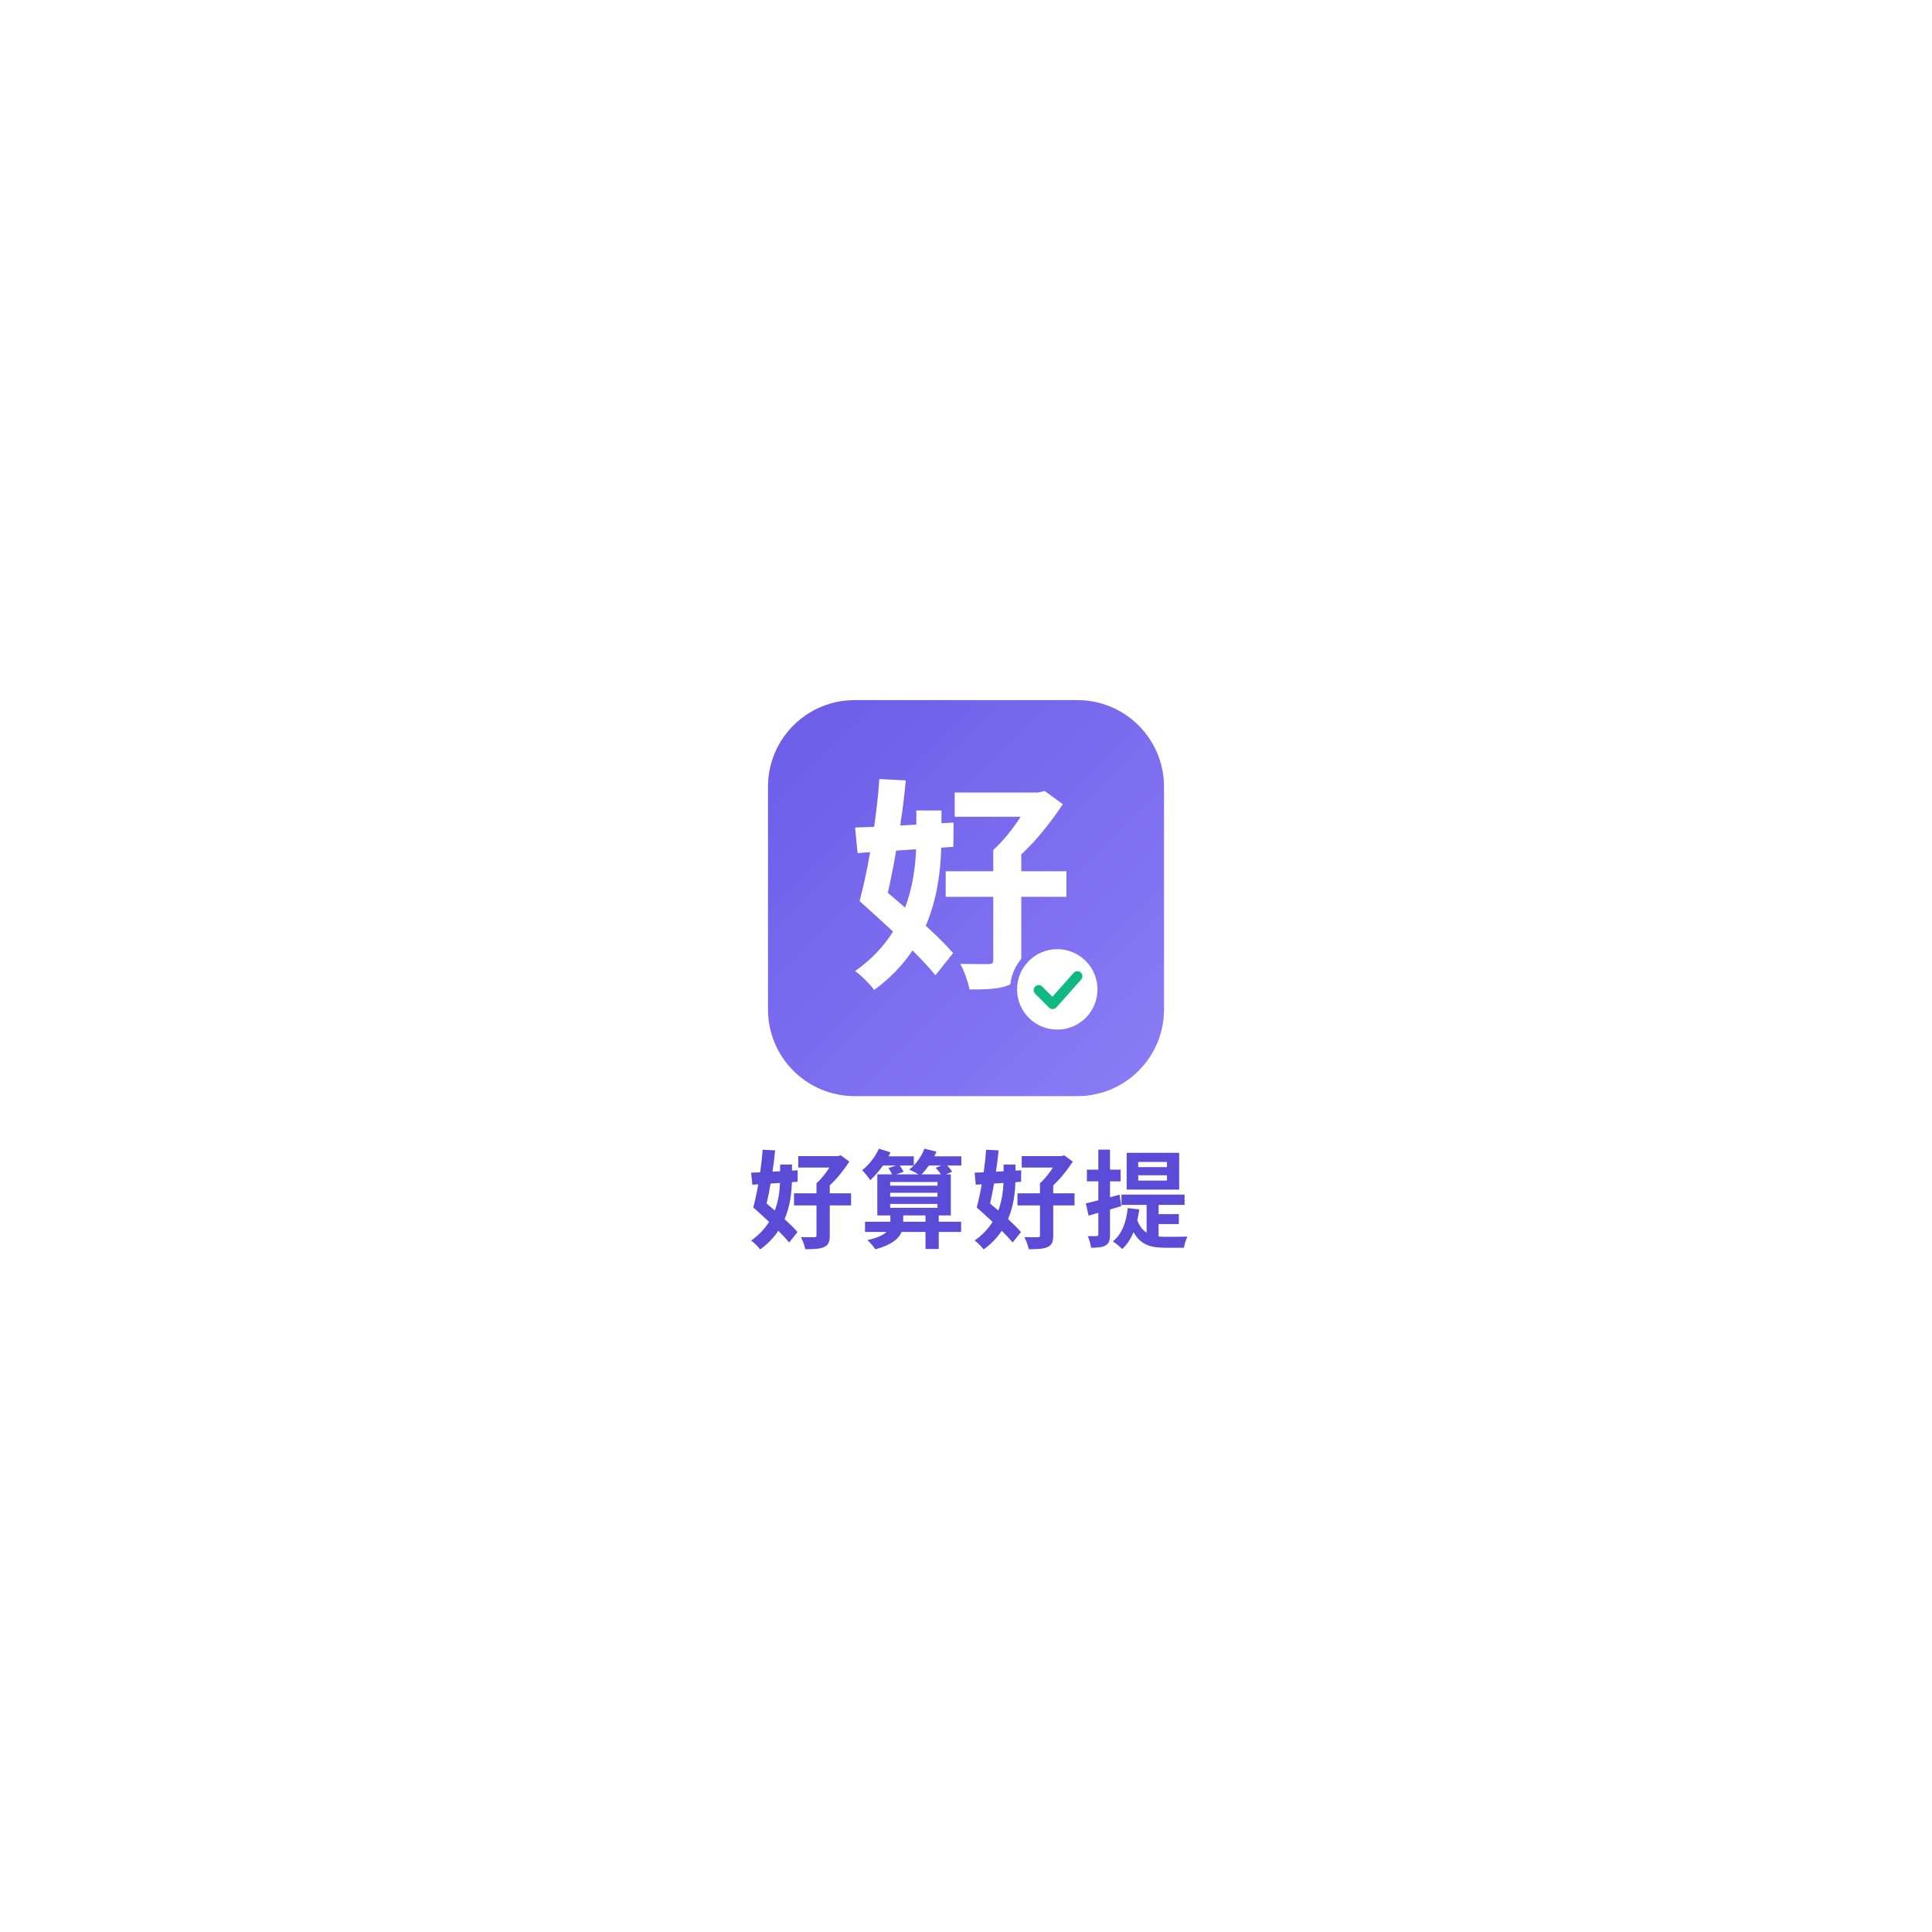
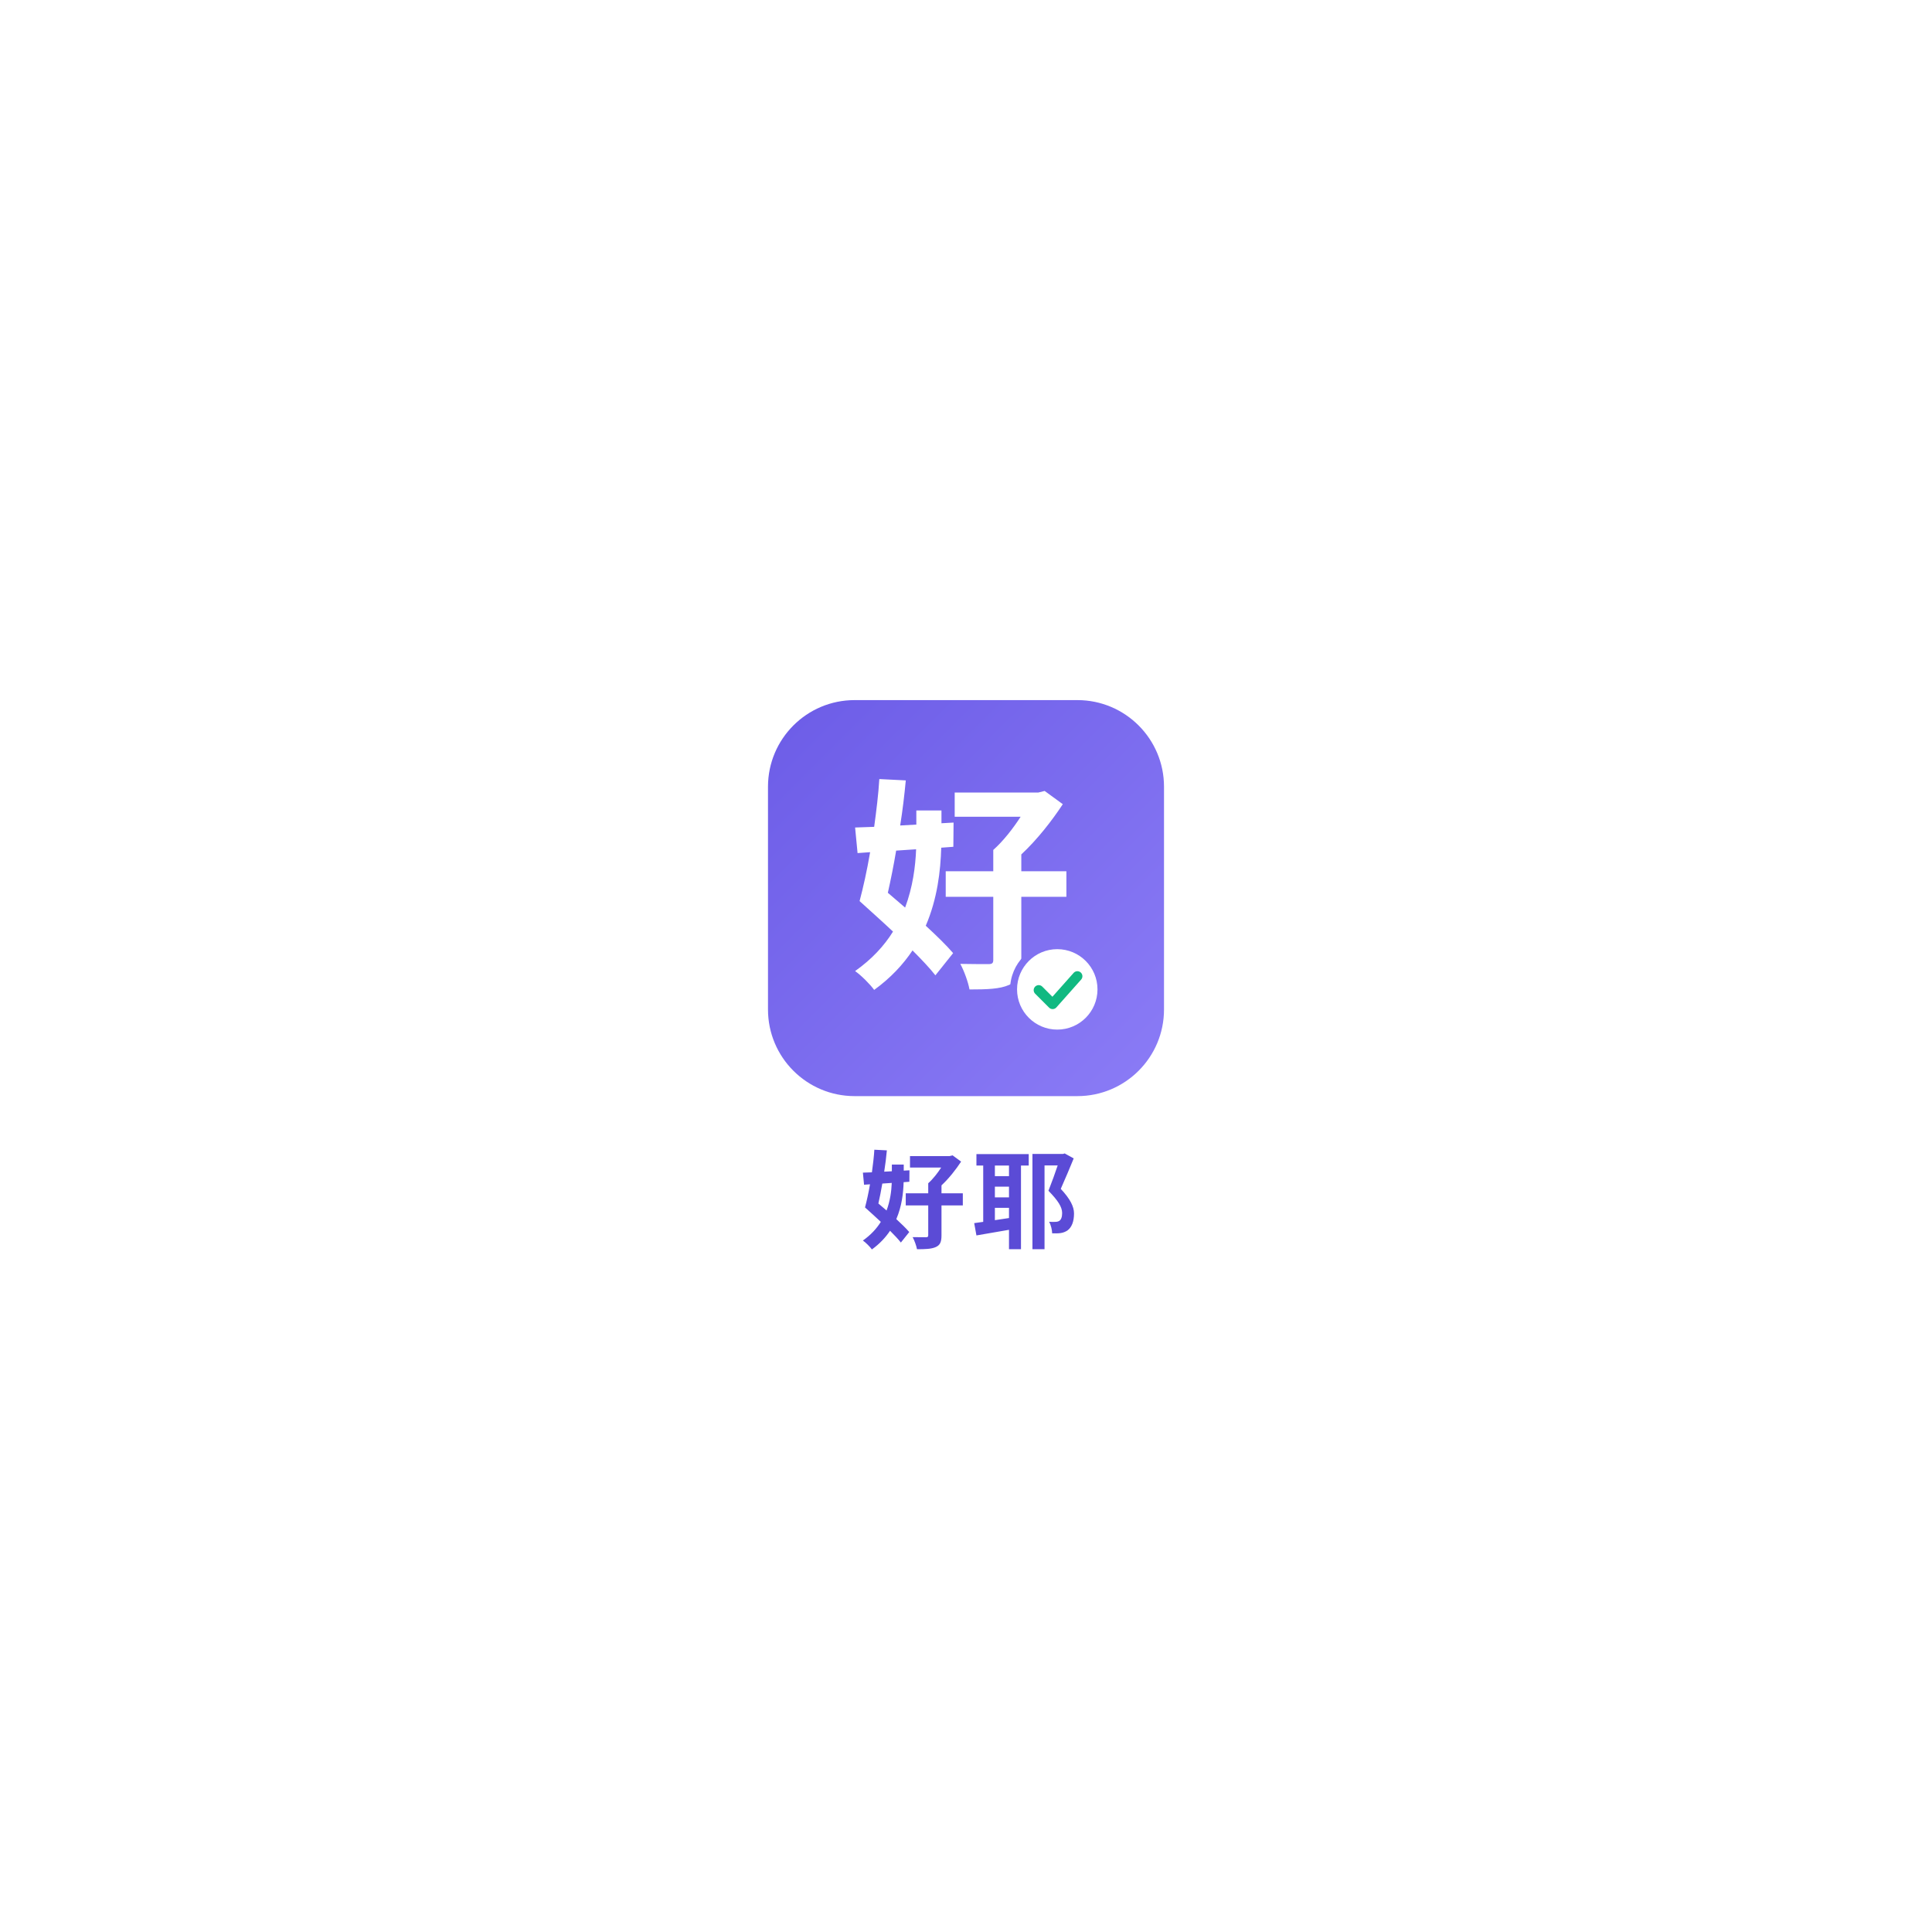
<svg xmlns="http://www.w3.org/2000/svg" width="2732" height="2732" viewBox="0 0 2732 2732">
  <defs>
    <linearGradient id="bg" gradientUnits="userSpaceOnUse" x1="0" y1="0" x2="1024" y2="1024">
      <stop offset="0" stop-color="#6C5CE7" />
      <stop offset="1" stop-color="#8B7CF6" />
    </linearGradient>
    <mask id="badge-cut" maskUnits="userSpaceOnUse" x="0" y="0" width="1024" height="1024">
      <rect width="1024" height="1024" fill="#FFFFFF" />
      <circle cx="748" cy="748" r="122" fill="#000000" />
    </mask>
  </defs>
  <rect width="2732" height="2732" fill="#FFFFFF" />
  <g transform="translate(1086 990) scale(0.546875)">
    <rect width="1024" height="1024" rx="224" ry="224" fill="url(#bg)" />
    <text x="499" y="696" text-anchor="middle" font-family="'Noto Sans TC','Noto Sans CJK TC','WenQuanYi Zen Hei','Microsoft JhengHei','PingFang TC',sans-serif" font-size="580" font-weight="700" fill="#FFFFFF" mask="url(#badge-cut)">好</text>
    <circle cx="748" cy="748" r="104" fill="#FFFFFF" />
    <path d="M700 750 L736 786 L800 714" fill="none" stroke="#10B981" stroke-width="26" stroke-linecap="round" stroke-linejoin="round" />
  </g>
-   <text x="1370" y="1753" text-anchor="middle" font-family="'Noto Sans TC','Noto Sans CJK TC','WenQuanYi Zen Hei','Microsoft JhengHei','PingFang TC',sans-serif" font-size="150" font-weight="700" letter-spacing="8" fill="#5B4BD6">好算好提</text>
+   <text x="1370" y="1753" text-anchor="middle" font-family="'Noto Sans TC','Noto Sans CJK TC','WenQuanYi Zen Hei','Microsoft JhengHei','PingFang TC',sans-serif" font-size="150" font-weight="700" letter-spacing="8" fill="#5B4BD6">好耶</text>
</svg>
